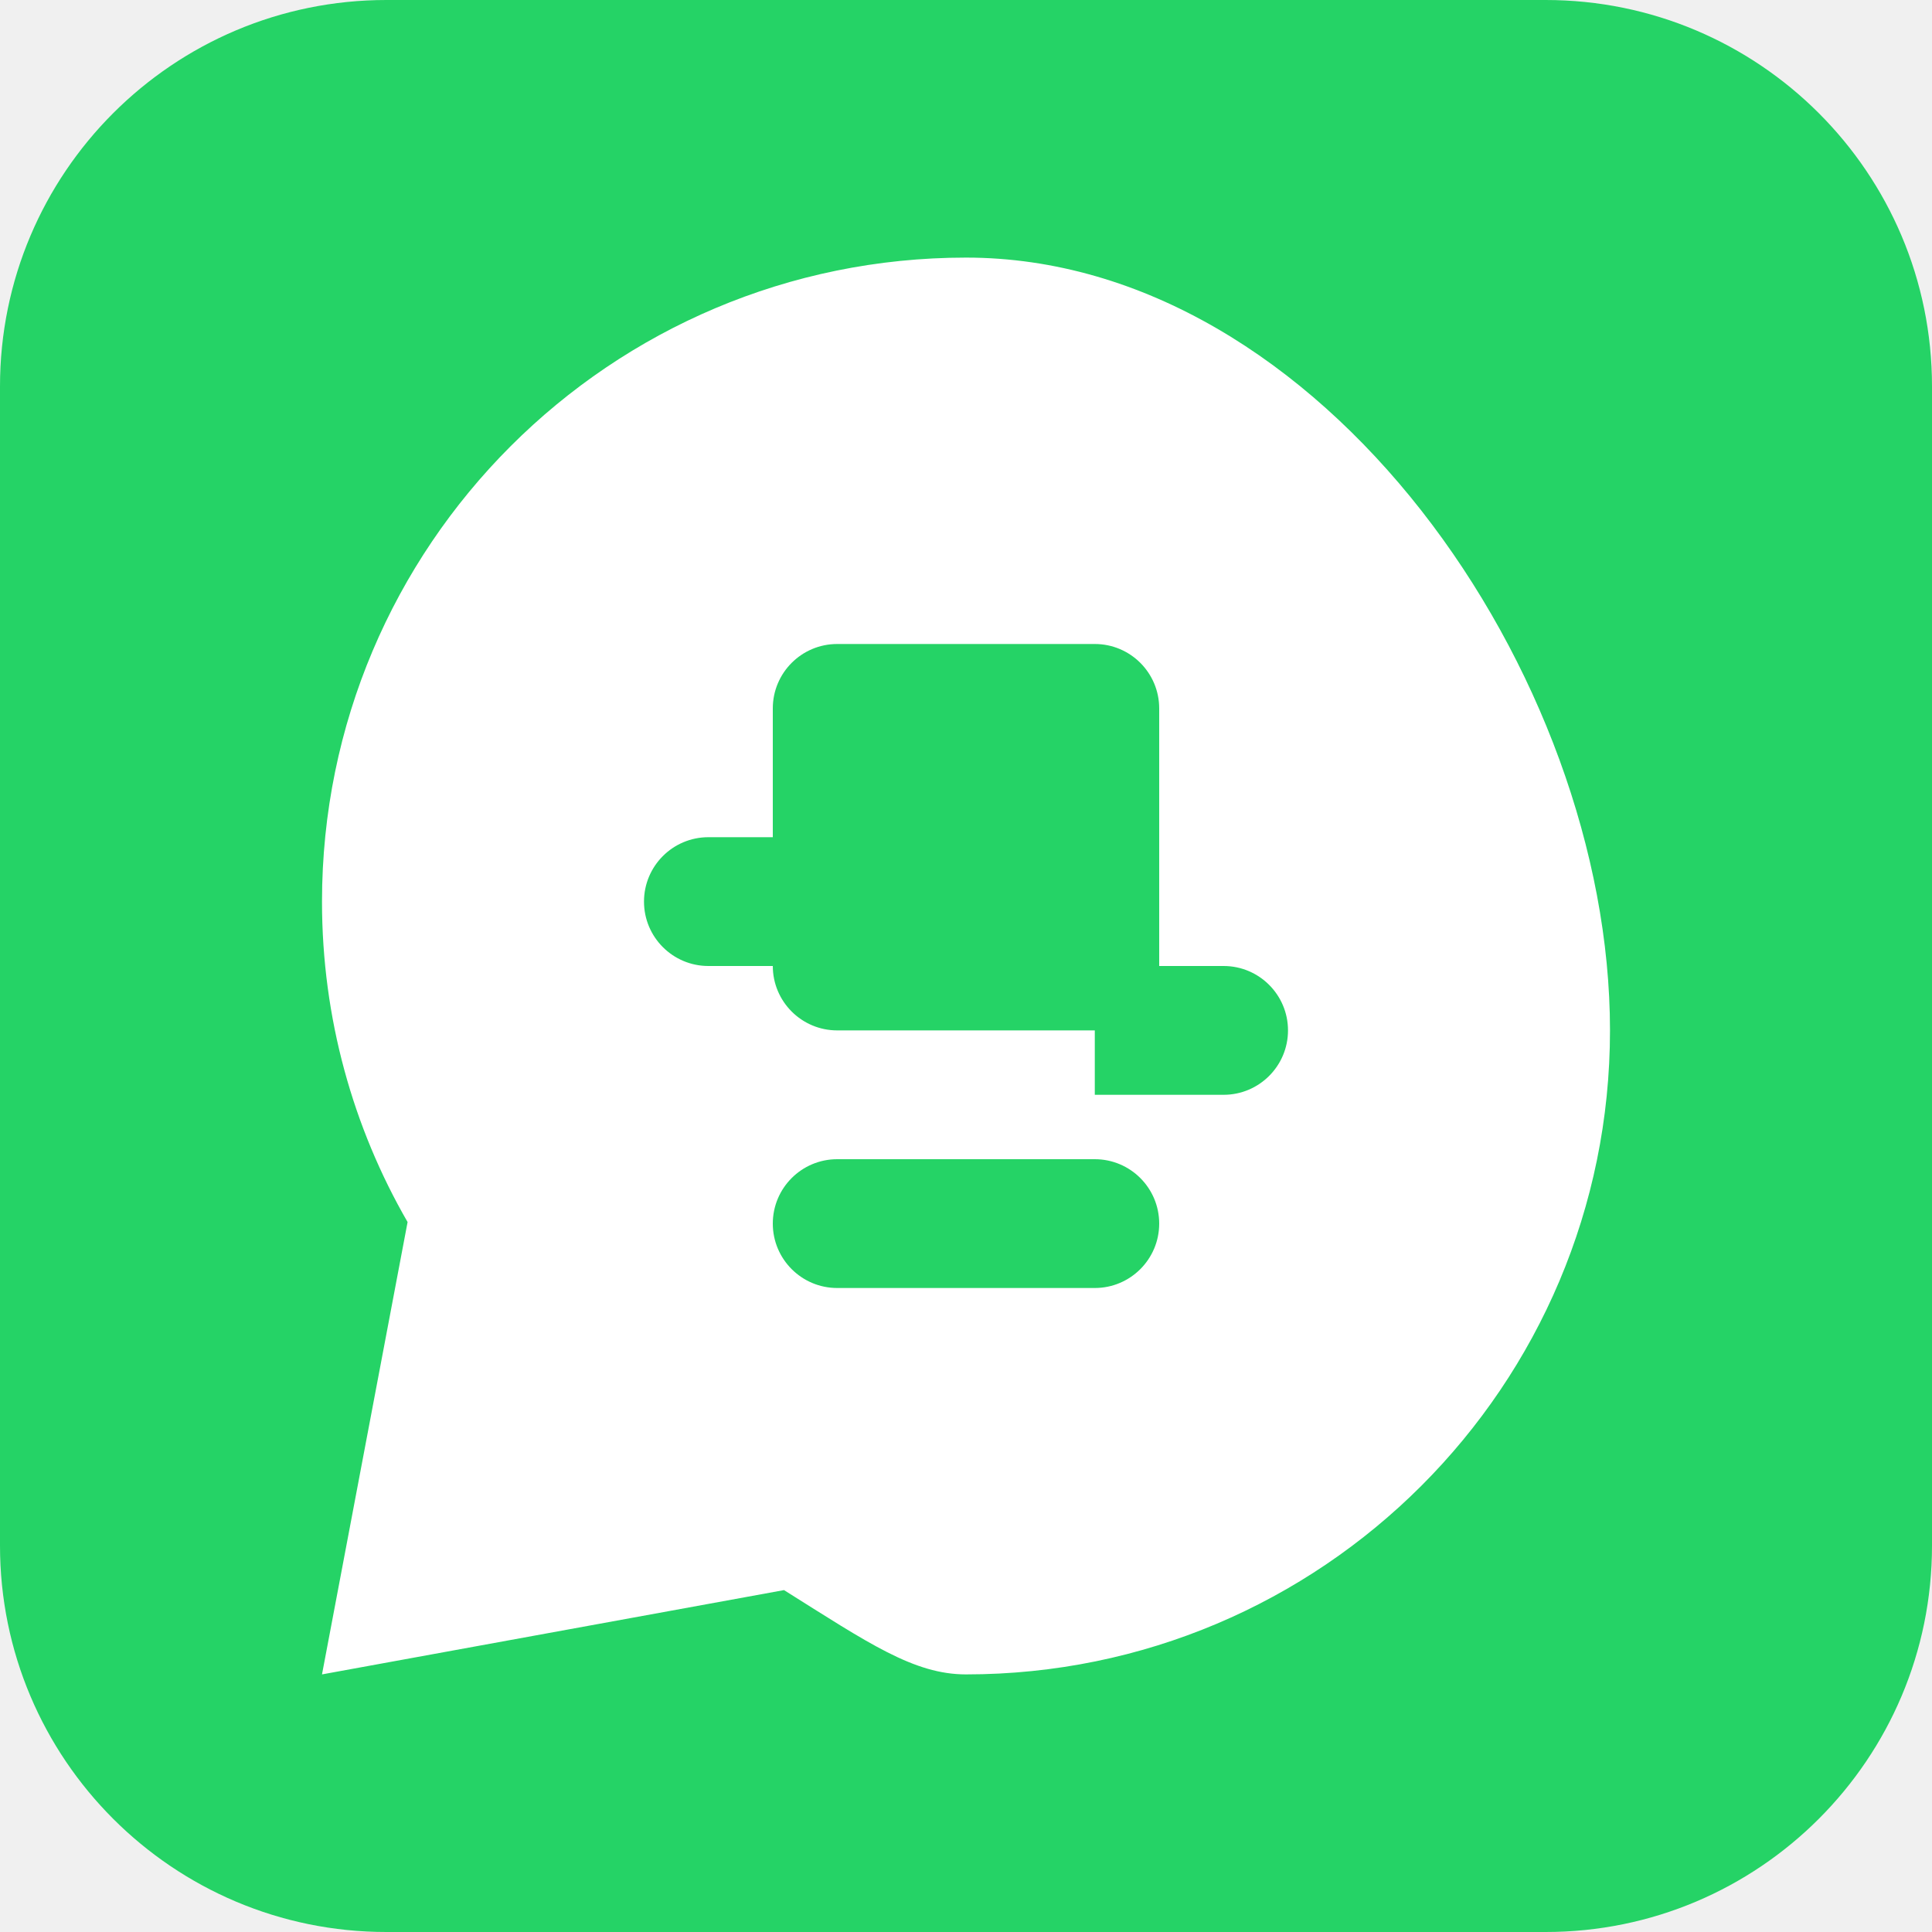
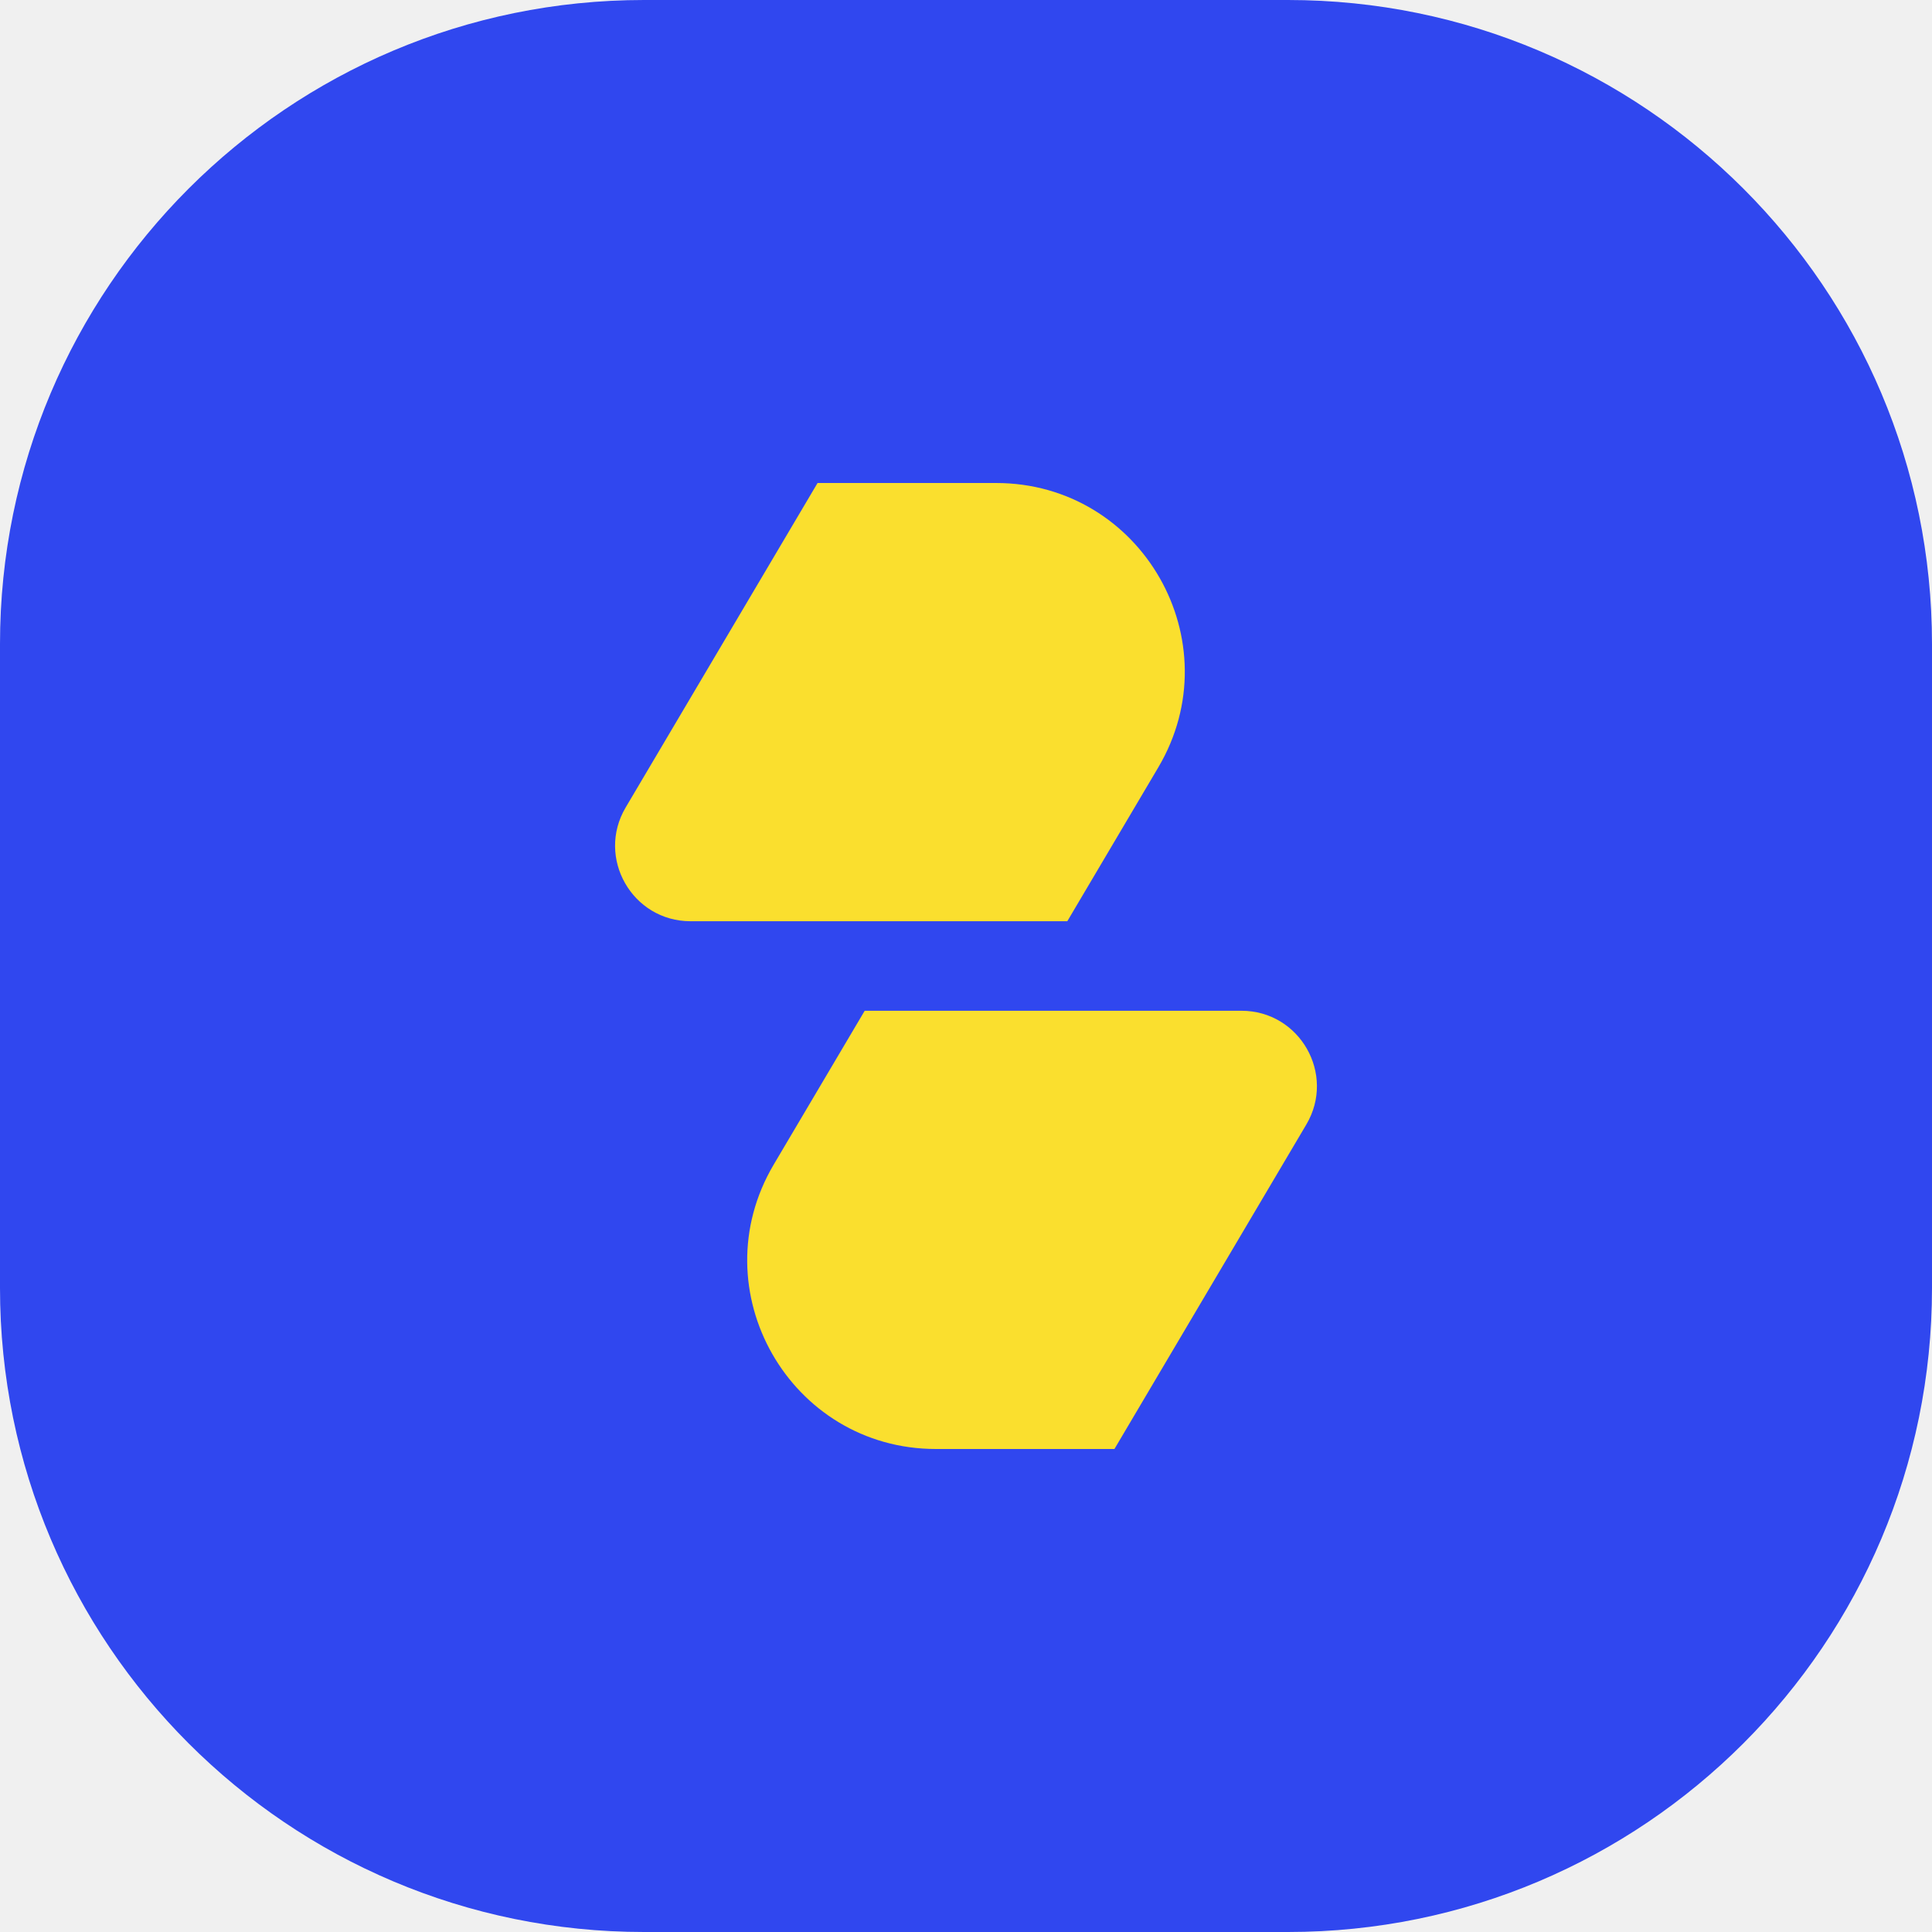
<svg xmlns="http://www.w3.org/2000/svg" width="60" height="60" viewBox="0 0 60 60" fill="none">
-   <rect width="60" height="60" rx="12" fill="#25D366" />
-   <path d="M30 8C18.954 8 10 16.954 10 28c0 3.618.967 7.024 2.658 9.952L10 52l14.348-2.618C26.976 51.033 28.382 52 30 52c11.046 0 20-8.954 20-20S41.046 8 30 8z" fill="white" />
-   <path d="M24 22c0-1.104.896-2 2-2h8c1.104 0 2 .896 2 2v8c0 1.104-.896 2-2 2h-8c-1.104 0-2-.896-2-2v-8z" fill="#25D366" />
-   <path d="M20 28c0-1.104.896-2 2-2h4v4h-4c-1.104 0-2-.896-2-2z" fill="#25D366" />
-   <path d="M34 30h4c1.104 0 2 .896 2 2s-.896 2-2 2h-4v-4z" fill="#25D366" />
-   <path d="M26 36h8c1.104 0 2 .896 2 2s-.896 2-2 2h-8c-1.104 0-2-.896-2-2s.896-2 2-2z" fill="#25D366" />
+   <rect width="60" height="60" rx="20" fill="#3047EF" />
+   <path d="M25.39 15H30.933C35.466 15 38.279 19.931 35.971 23.833L33.146 28.61H21.447C19.633 28.61 18.508 26.637 19.431 25.076L25.39 15Z" fill="#FADF2E" />
+   <path d="M26.854 31.39H38.554C40.367 31.39 41.492 33.363 40.569 34.923L34.61 45H29.068C24.534 45 21.721 40.069 24.029 36.166L26.854 31.39Z" fill="#FADF2E" />
</svg>
